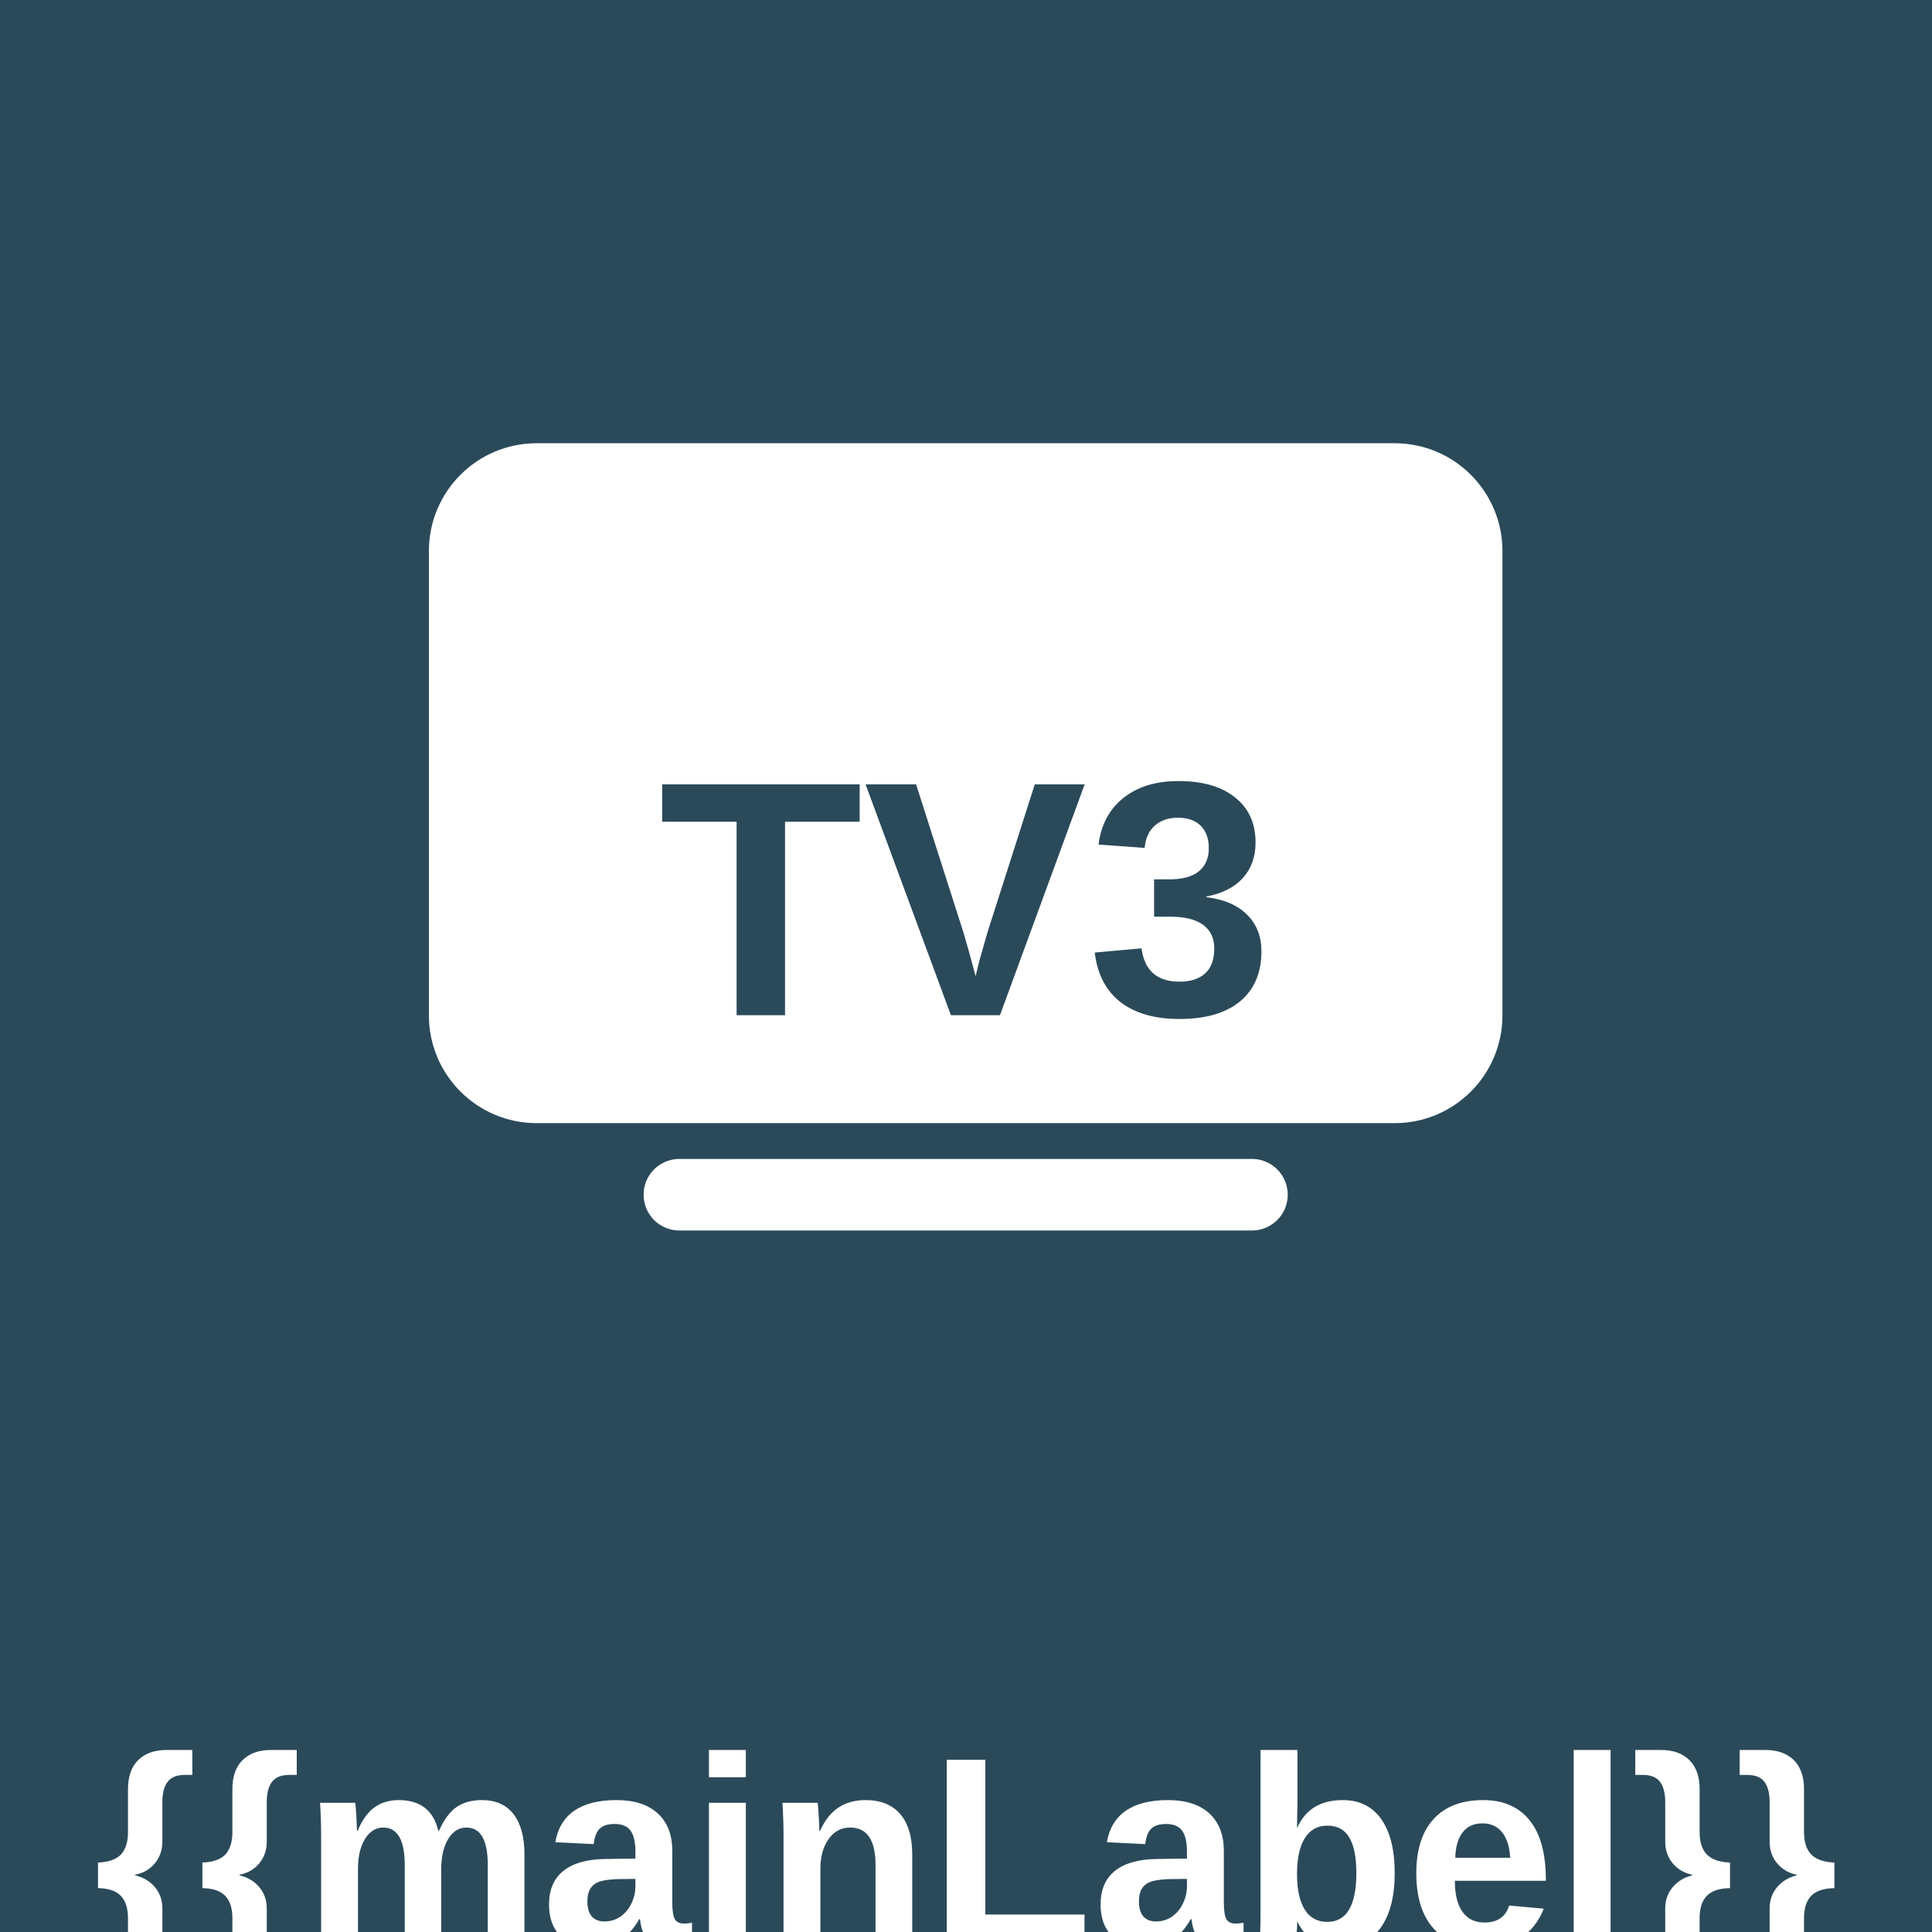
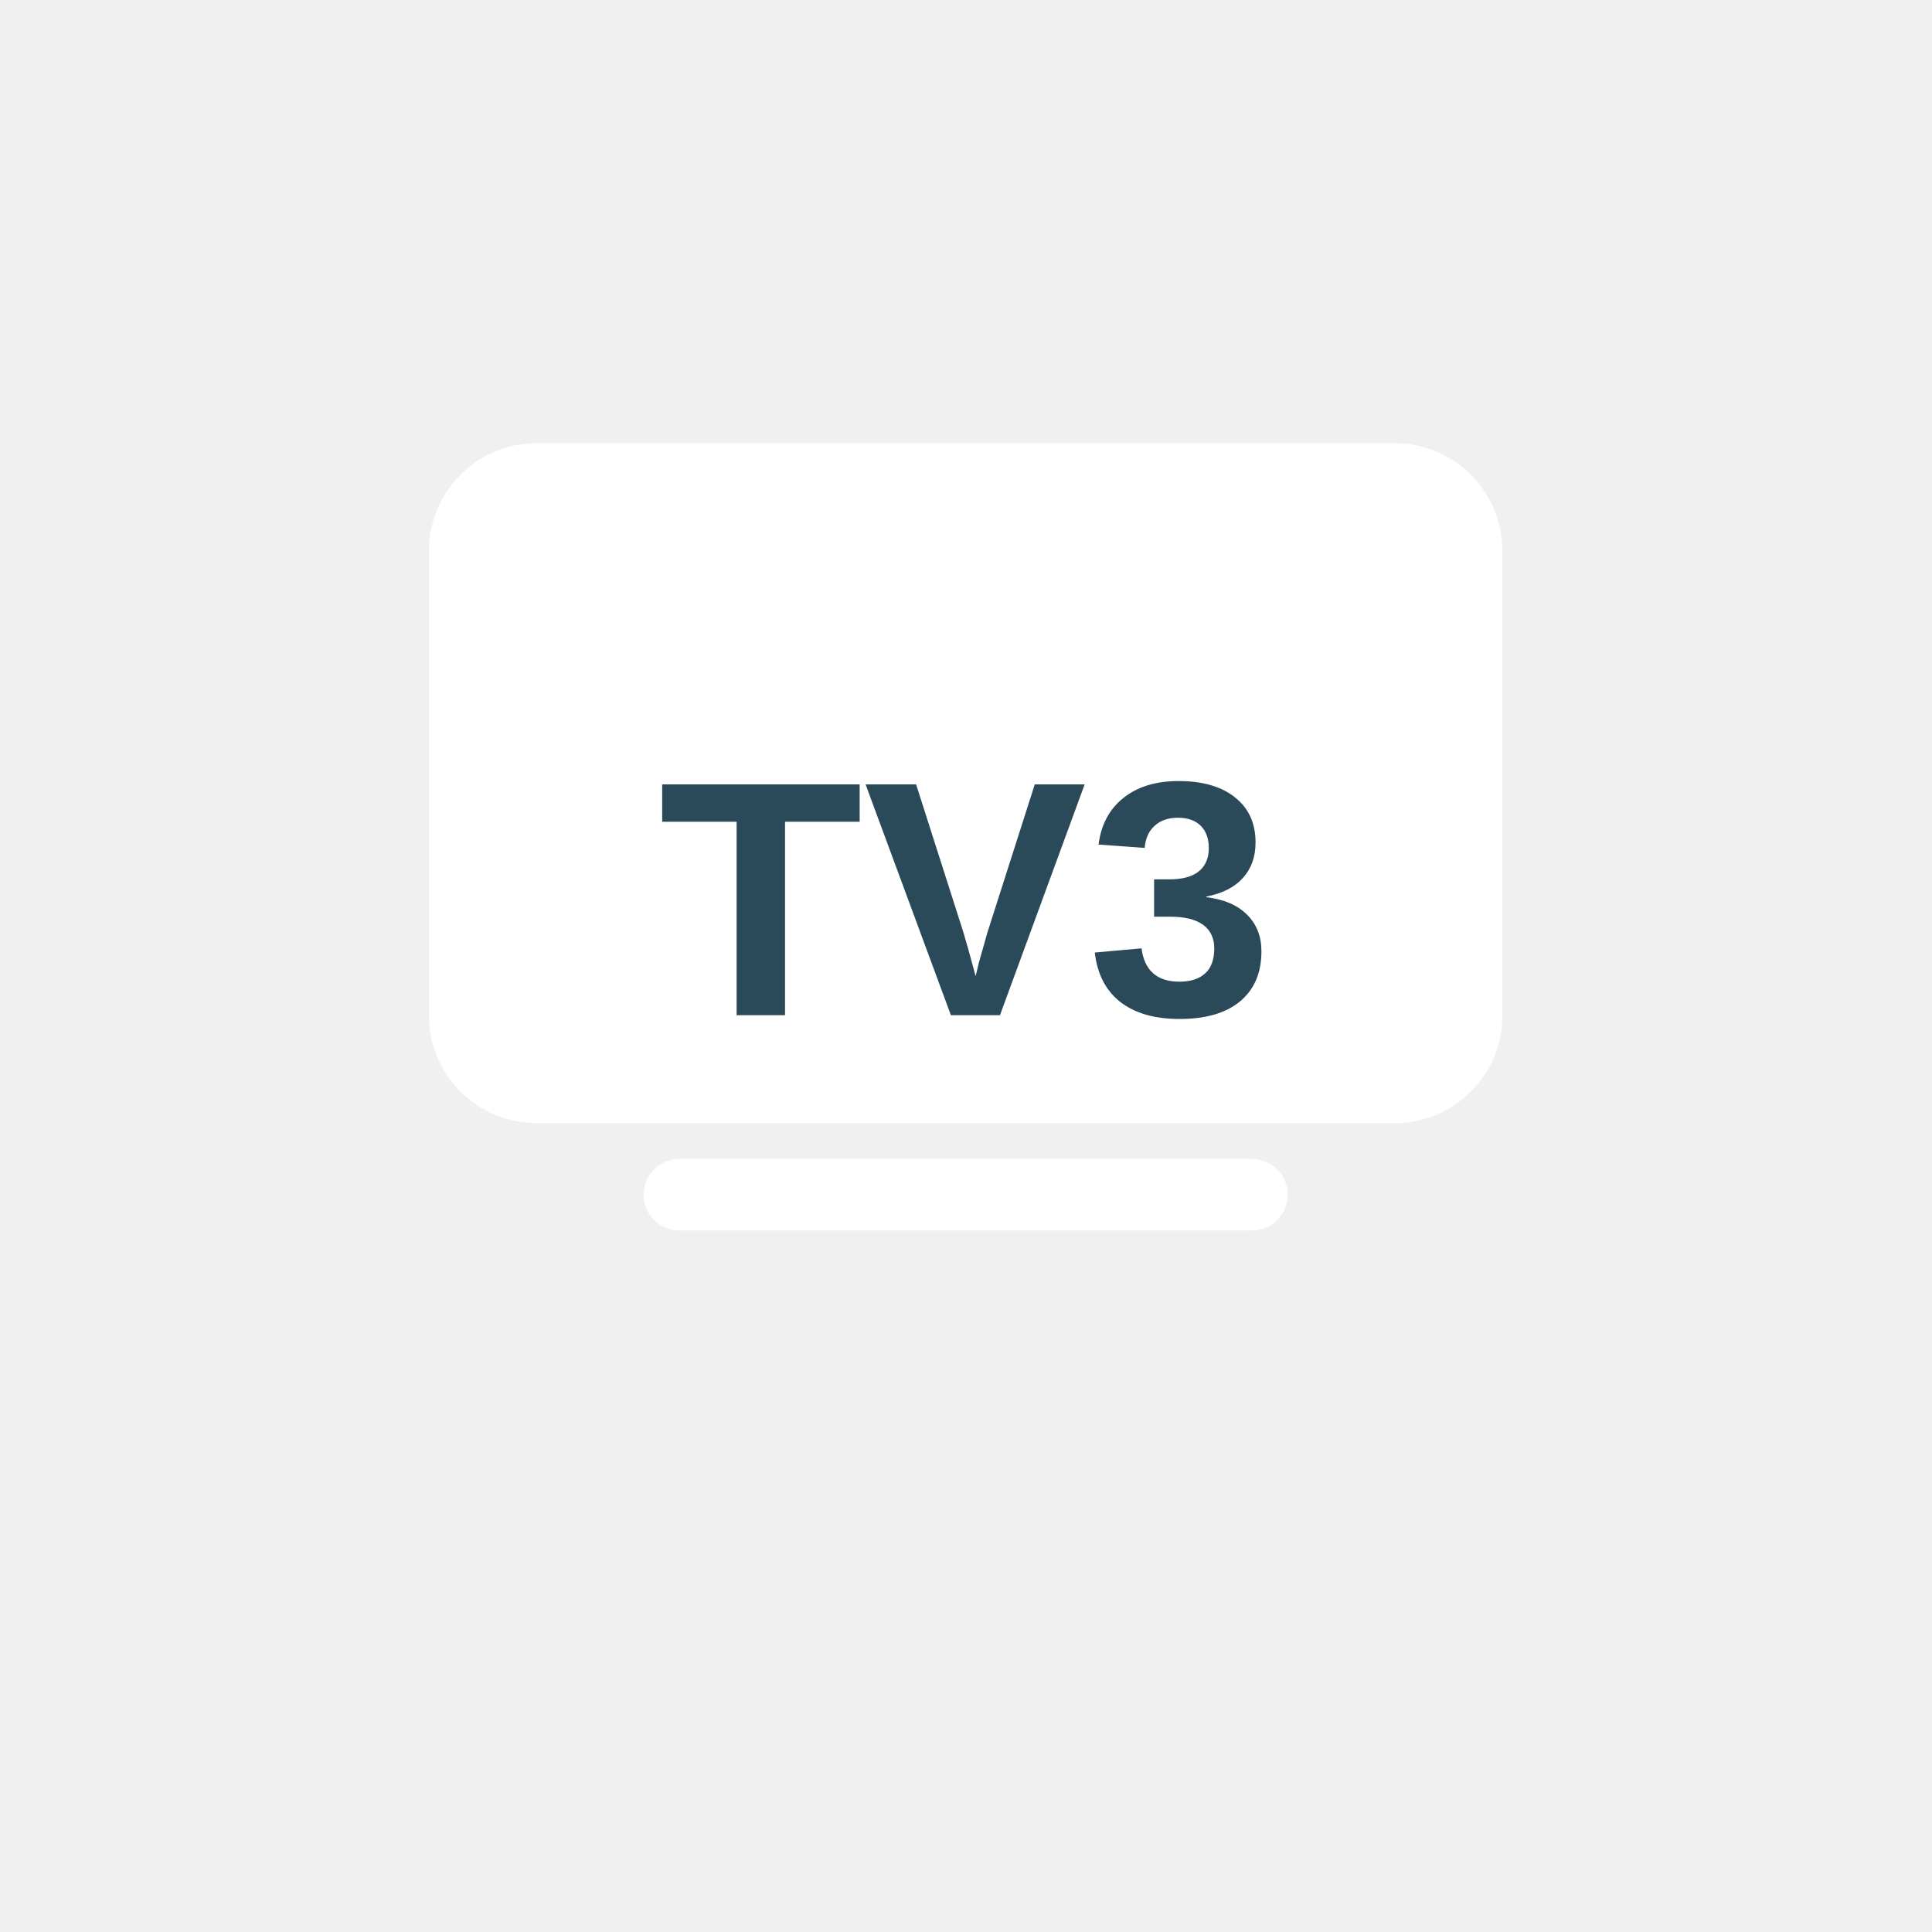
<svg xmlns="http://www.w3.org/2000/svg" viewBox="0 0 144 144">
-   <g filter="url(#activity-state)">
-     <rect x="0" y="0" width="144" height="144" fill="#2a4a5a" />
-     <g transform="translate(29.3, 19.7) scale(0.1667)">
-       <path d="M447.86,384H64.14A48.2,48.2,0,0,1,16,335.86V128.14A48.2,48.2,0,0,1,64.14,80H447.86A48.2,48.2,0,0,1,496,128.14V335.86A48.2,48.2,0,0,1,447.86,384Z" fill="#ffffff" />
-       <line x1="128" y1="416" x2="384" y2="416" stroke="#ffffff" stroke-linecap="round" stroke-miterlimit="10" stroke-width="32" />
-     </g>
-     <text x="72" y="67" text-anchor="middle" dominant-baseline="central" fill="#2a4a5a" font-family="Arial, sans-serif" font-size="25" font-weight="bold">TV3</text>
-     <text x="72" y="138" text-anchor="middle" dominant-baseline="central" fill="#ffffff" font-family="Arial, sans-serif" font-size="20" font-weight="bold">{{mainLabel}}</text>
+   <g transform="translate(29.3, 19.7) scale(0.1667)">
+     <path d="M447.86,384H64.14A48.2,48.2,0,0,1,16,335.86V128.14A48.2,48.2,0,0,1,64.14,80H447.86A48.2,48.2,0,0,1,496,128.14V335.86A48.2,48.2,0,0,1,447.86,384Z" fill="#ffffff" />
+     <line x1="128" y1="416" x2="384" y2="416" stroke="#ffffff" stroke-linecap="round" stroke-miterlimit="10" stroke-width="32" />
  </g>
+   <text x="72" y="67" text-anchor="middle" dominant-baseline="central" fill="#2a4a5a" font-family="Arial, sans-serif" font-size="25" font-weight="bold">TV3</text>
</svg>
